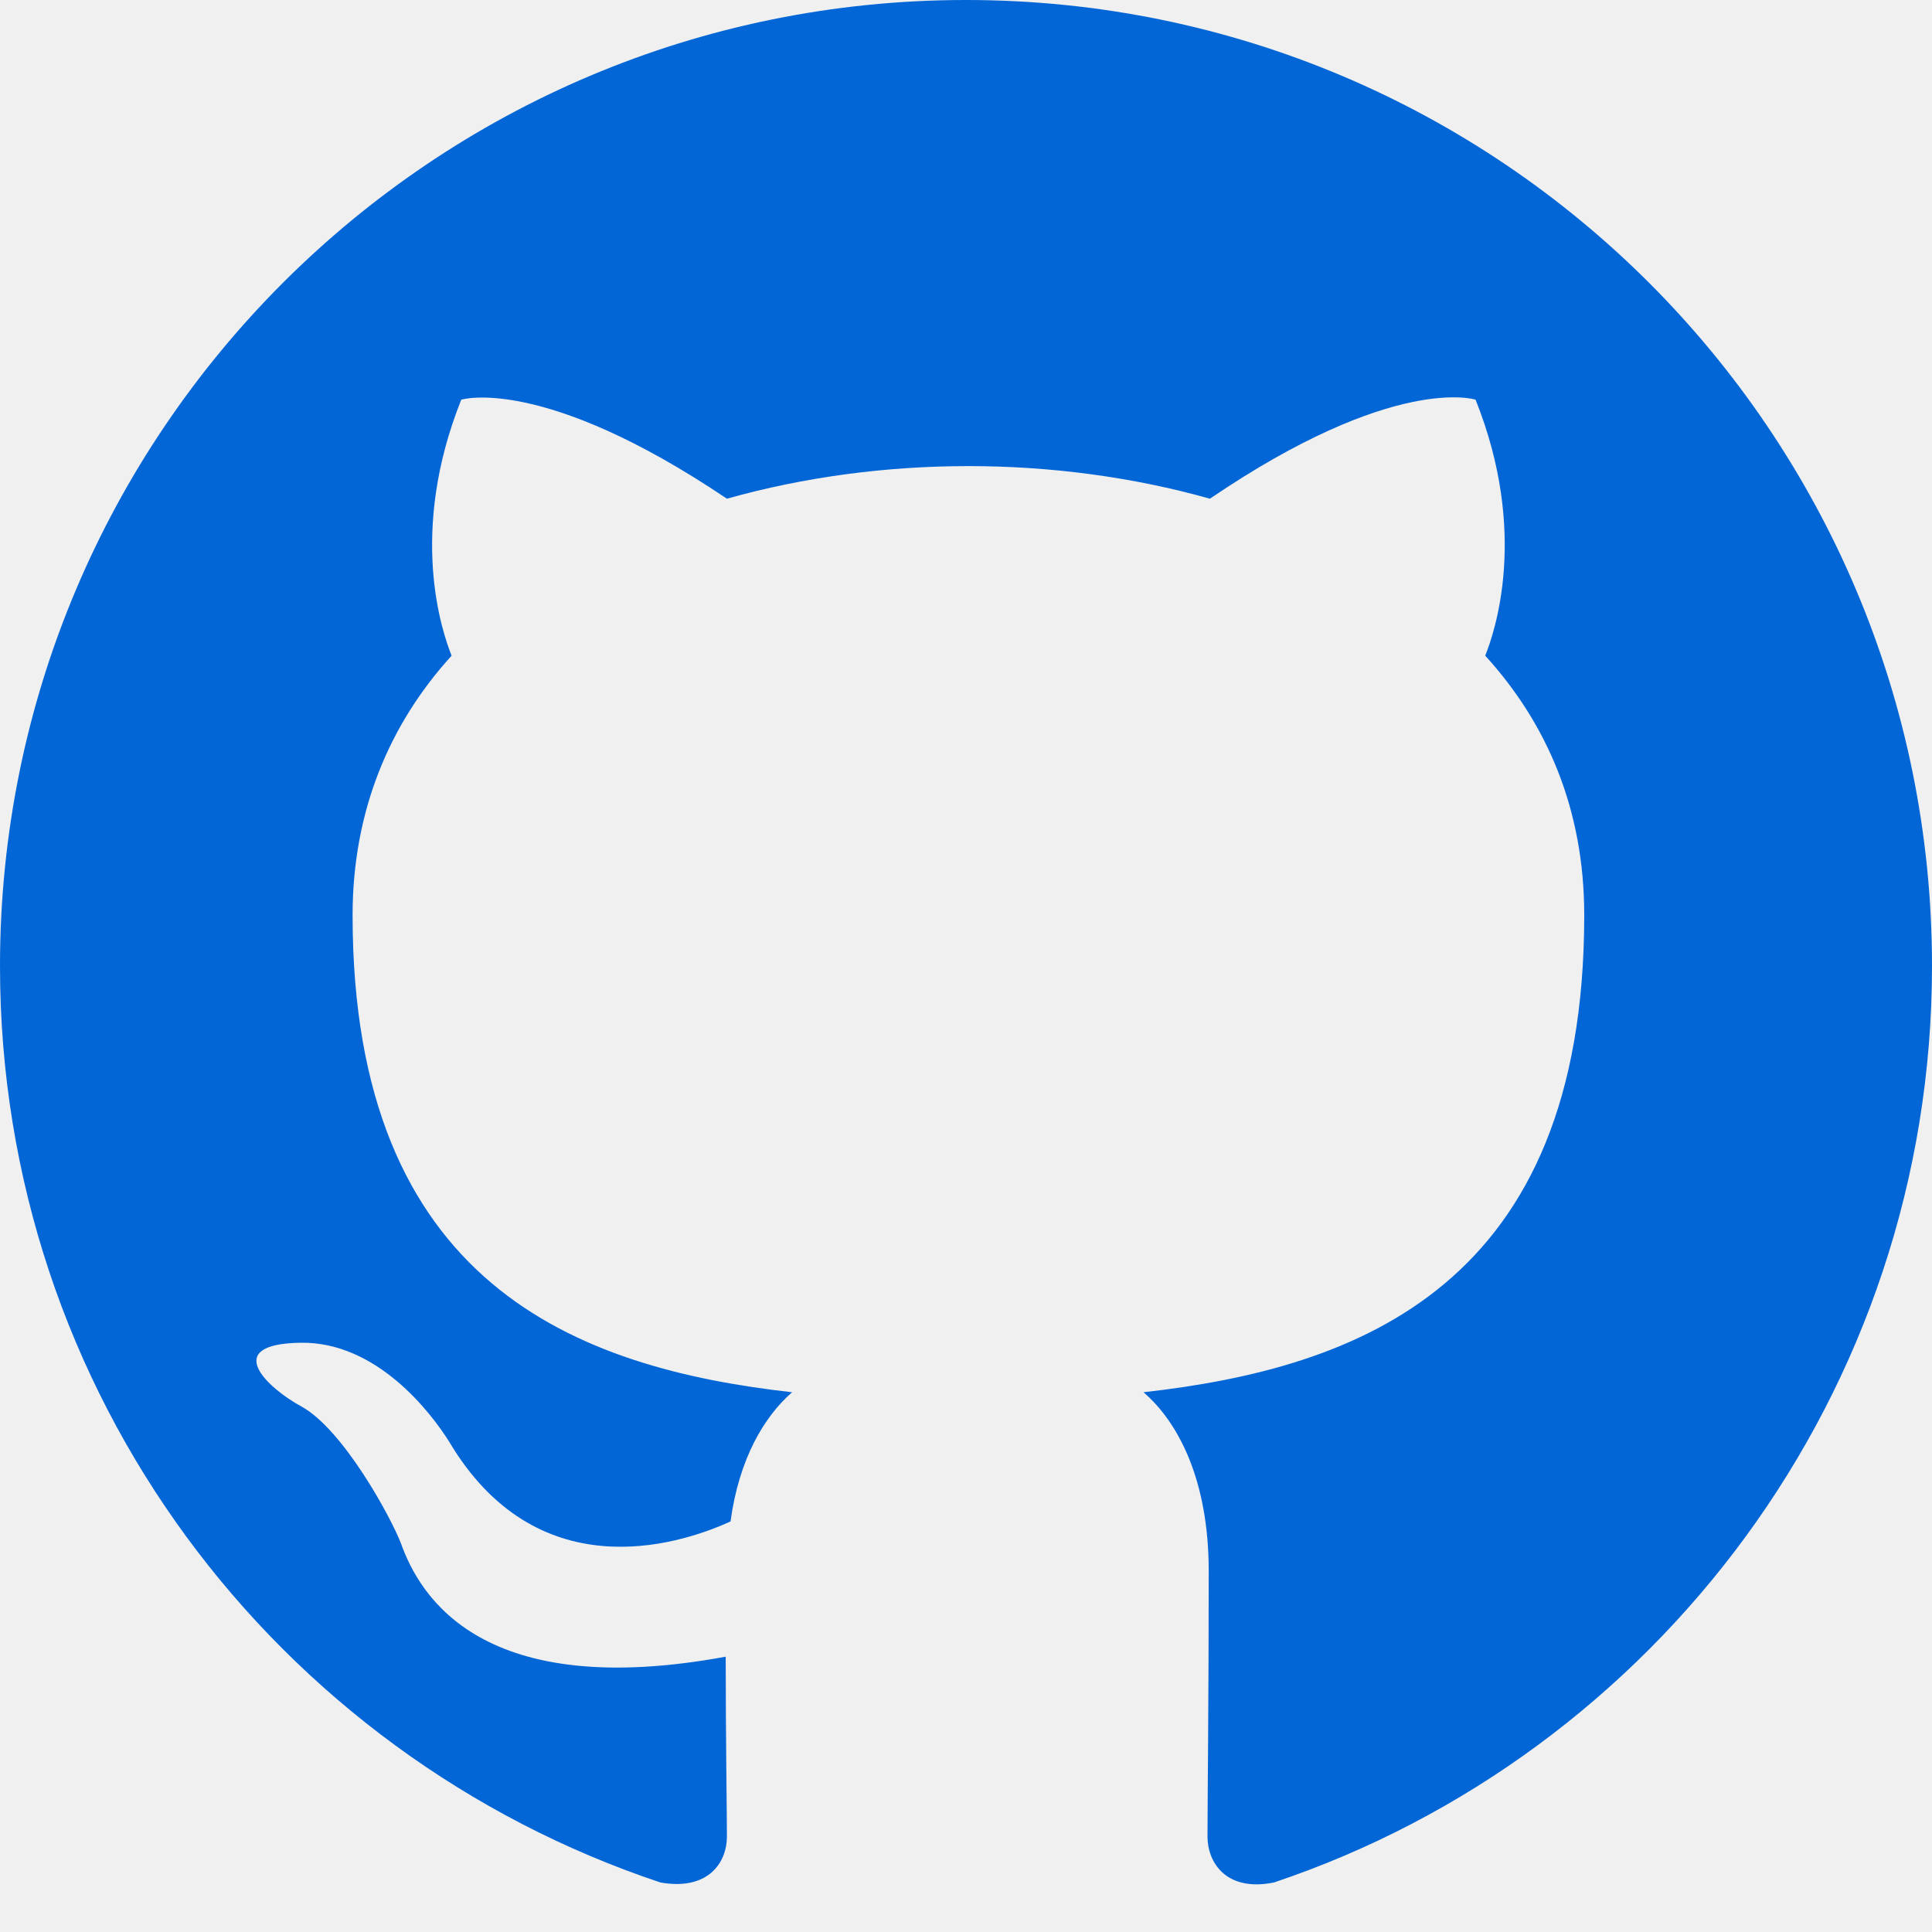
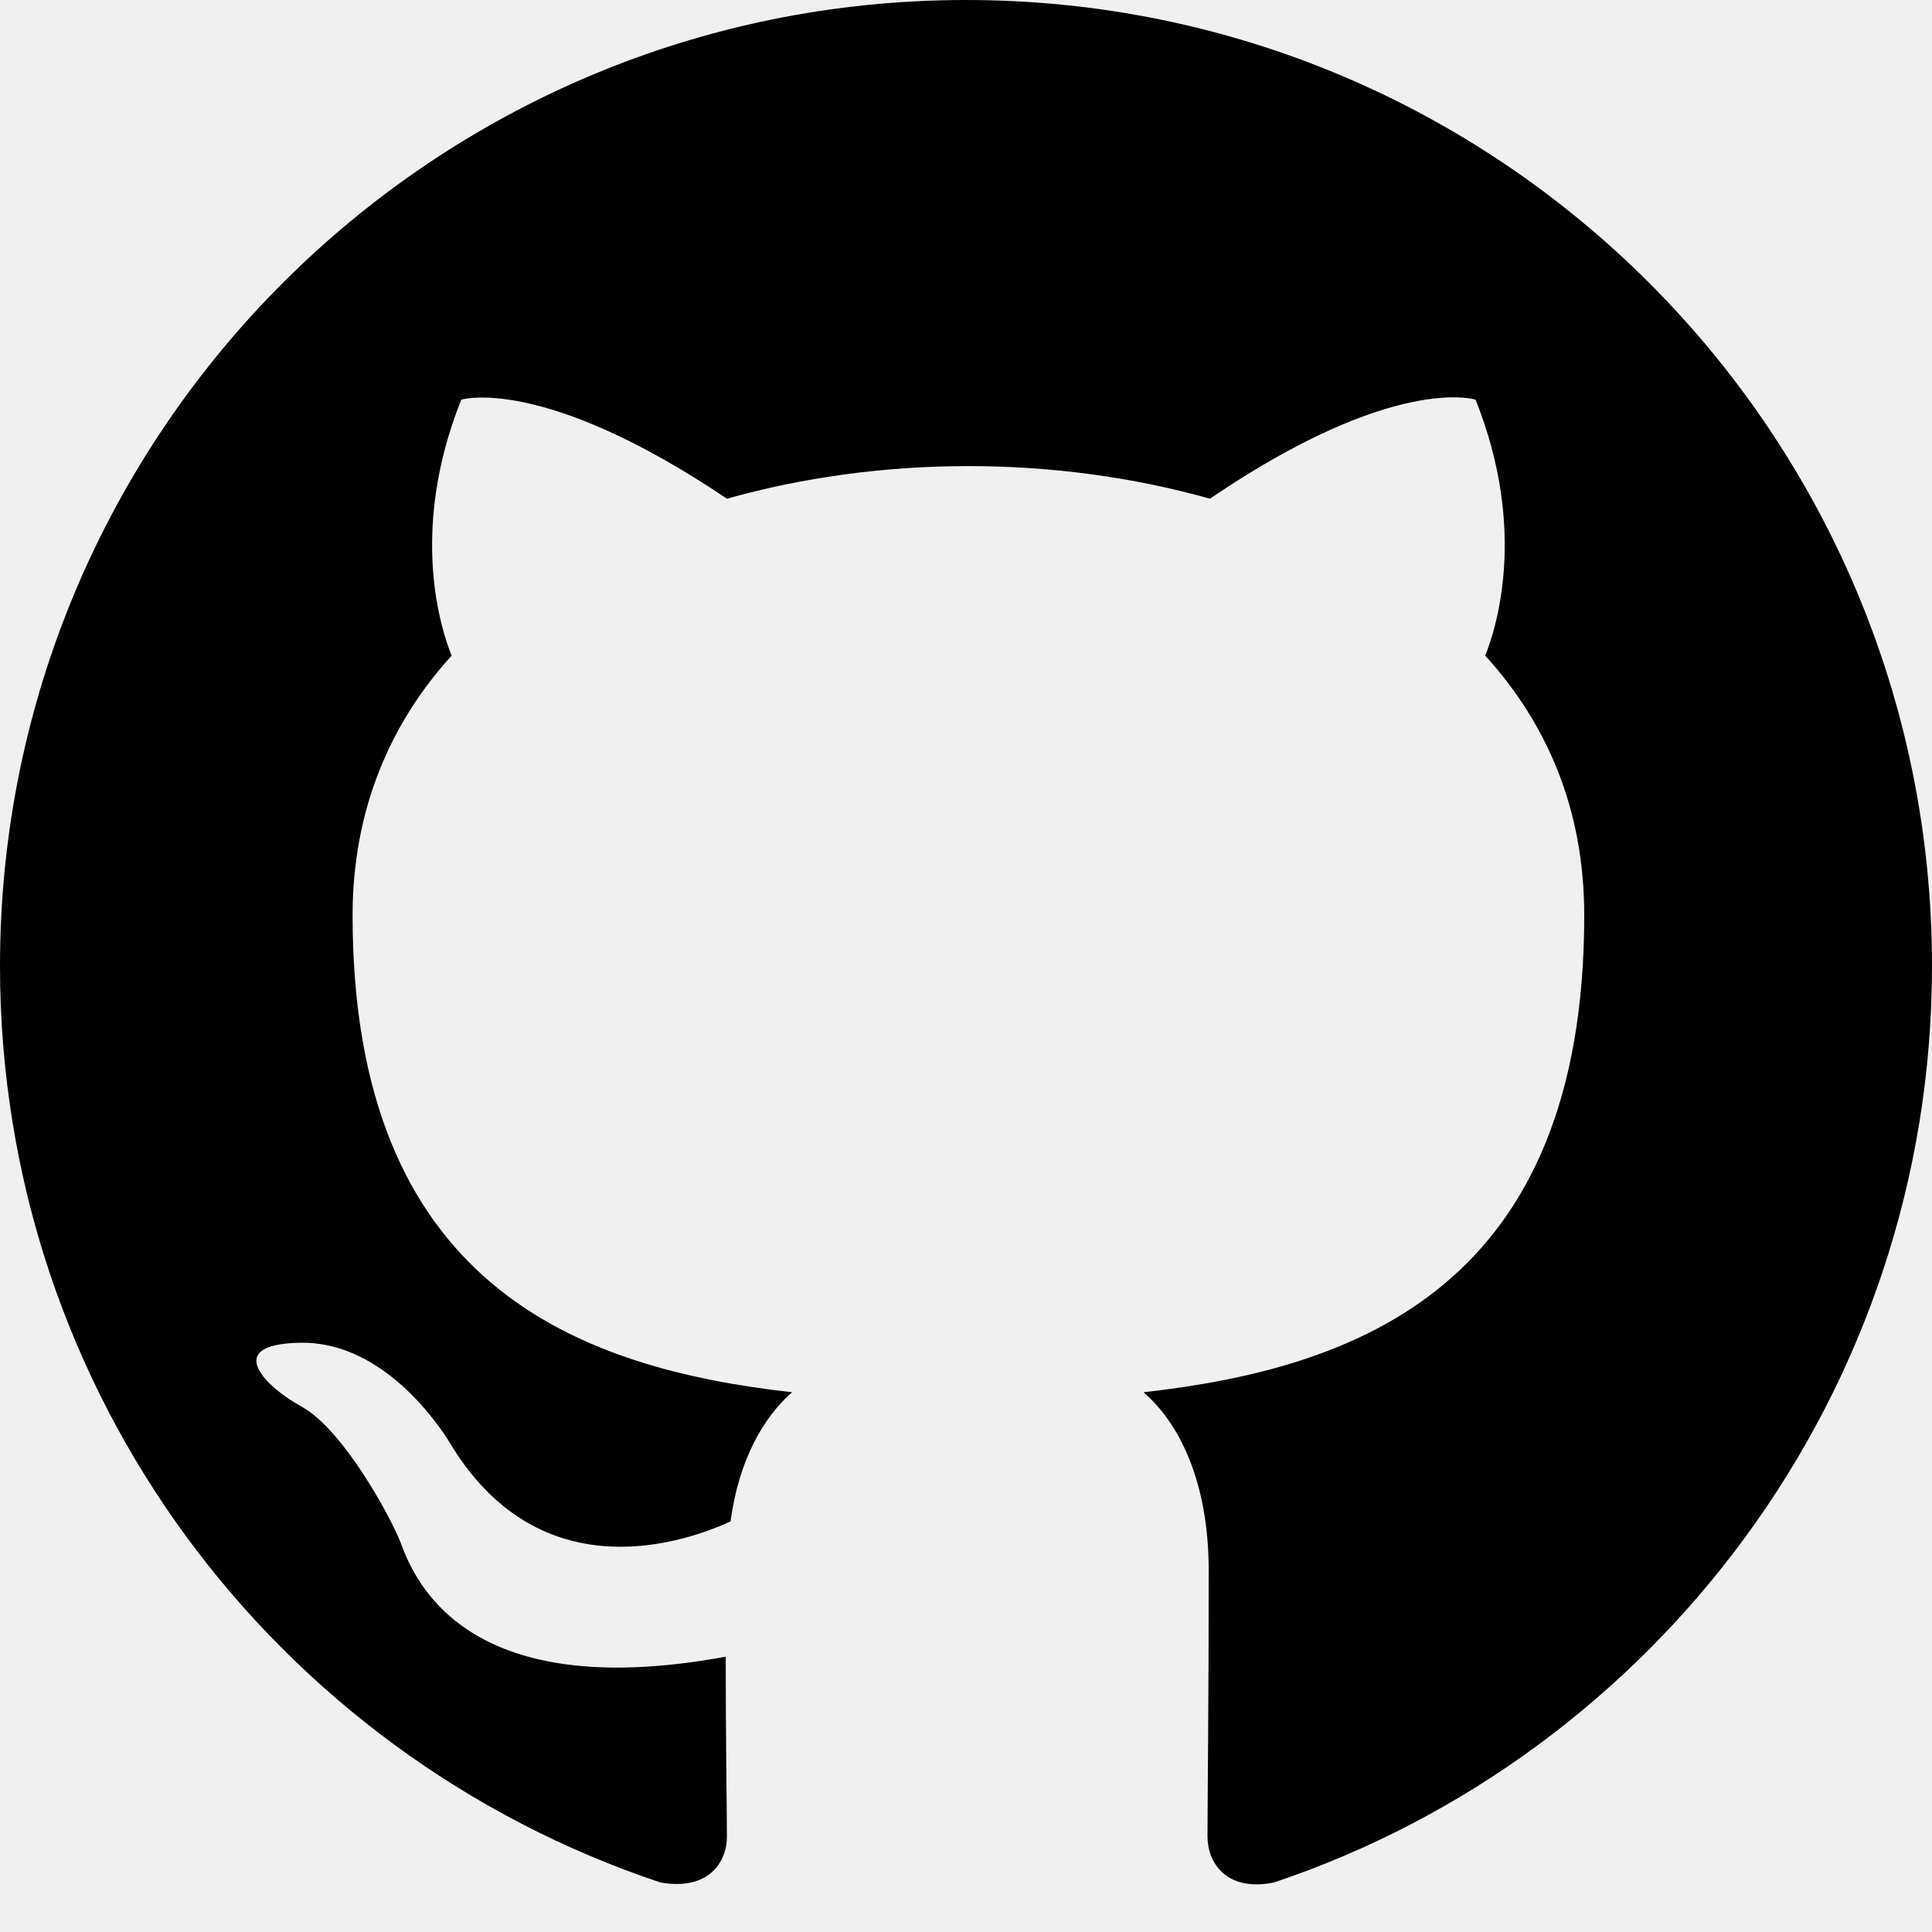
- <svg xmlns="http://www.w3.org/2000/svg" width="40" height="40" viewBox="0 0 40 40" fill="none">
-   <path fill-rule="evenodd" clip-rule="evenodd" d="M20 0C8.95 0 0 8.95 0 20C0 28.85 5.725 36.325 13.675 38.975C14.675 39.15 15.05 38.55 15.05 38.025C15.05 37.55 15.025 35.975 15.025 34.3C10 35.225 8.7 33.075 8.3 31.95C8.075 31.375 7.1 29.6 6.25 29.125C5.55 28.75 4.55 27.825 6.225 27.8C7.8 27.775 8.925 29.25 9.3 29.85C11.1 32.875 13.975 32.025 15.125 31.5C15.3 30.2 15.825 29.325 16.4 28.825C11.95 28.325 7.3 26.6 7.3 18.95C7.3 16.775 8.075 14.975 9.35 13.575C9.15 13.075 8.45 11.025 9.55 8.275C9.55 8.275 11.225 7.75 15.05 10.325C16.65 9.875 18.35 9.65 20.05 9.65C21.75 9.65 23.45 9.875 25.05 10.325C28.875 7.725 30.55 8.275 30.55 8.275C31.65 11.025 30.95 13.075 30.75 13.575C32.025 14.975 32.8 16.75 32.8 18.95C32.8 26.625 28.125 28.325 23.675 28.825C24.4 29.45 25.025 30.65 25.025 32.525C25.025 35.2 25 37.35 25 38.025C25 38.55 25.375 39.175 26.375 38.975C34.275 36.325 40 28.825 40 20C40 8.95 31.05 0 20 0V0Z" fill="#0366D6" />
+ <svg xmlns="http://www.w3.org/2000/svg" width="40" height="40" viewBox="0 0 40 40" fill="white">
+   <path fill-rule="evenodd" clip-rule="evenodd" d="M20 0C8.95 0 0 8.95 0 20C0 28.85 5.725 36.325 13.675 38.975C14.675 39.15 15.05 38.55 15.05 38.025C15.05 37.55 15.025 35.975 15.025 34.3C10 35.225 8.7 33.075 8.3 31.95C8.075 31.375 7.1 29.6 6.25 29.125C5.55 28.75 4.55 27.825 6.225 27.8C7.8 27.775 8.925 29.25 9.3 29.85C11.1 32.875 13.975 32.025 15.125 31.5C15.3 30.2 15.825 29.325 16.4 28.825C11.95 28.325 7.3 26.6 7.3 18.95C7.3 16.775 8.075 14.975 9.35 13.575C9.15 13.075 8.45 11.025 9.55 8.275C9.55 8.275 11.225 7.75 15.05 10.325C16.65 9.875 18.35 9.65 20.05 9.65C21.75 9.65 23.45 9.875 25.05 10.325C28.875 7.725 30.55 8.275 30.55 8.275C31.65 11.025 30.95 13.075 30.75 13.575C32.025 14.975 32.8 16.75 32.8 18.95C32.8 26.625 28.125 28.325 23.675 28.825C24.4 29.45 25.025 30.65 25.025 32.525C25.025 35.2 25 37.35 25 38.025C25 38.55 25.375 39.175 26.375 38.975C34.275 36.325 40 28.825 40 20C40 8.95 31.05 0 20 0V0Z" fill="currentColor" />
</svg>
